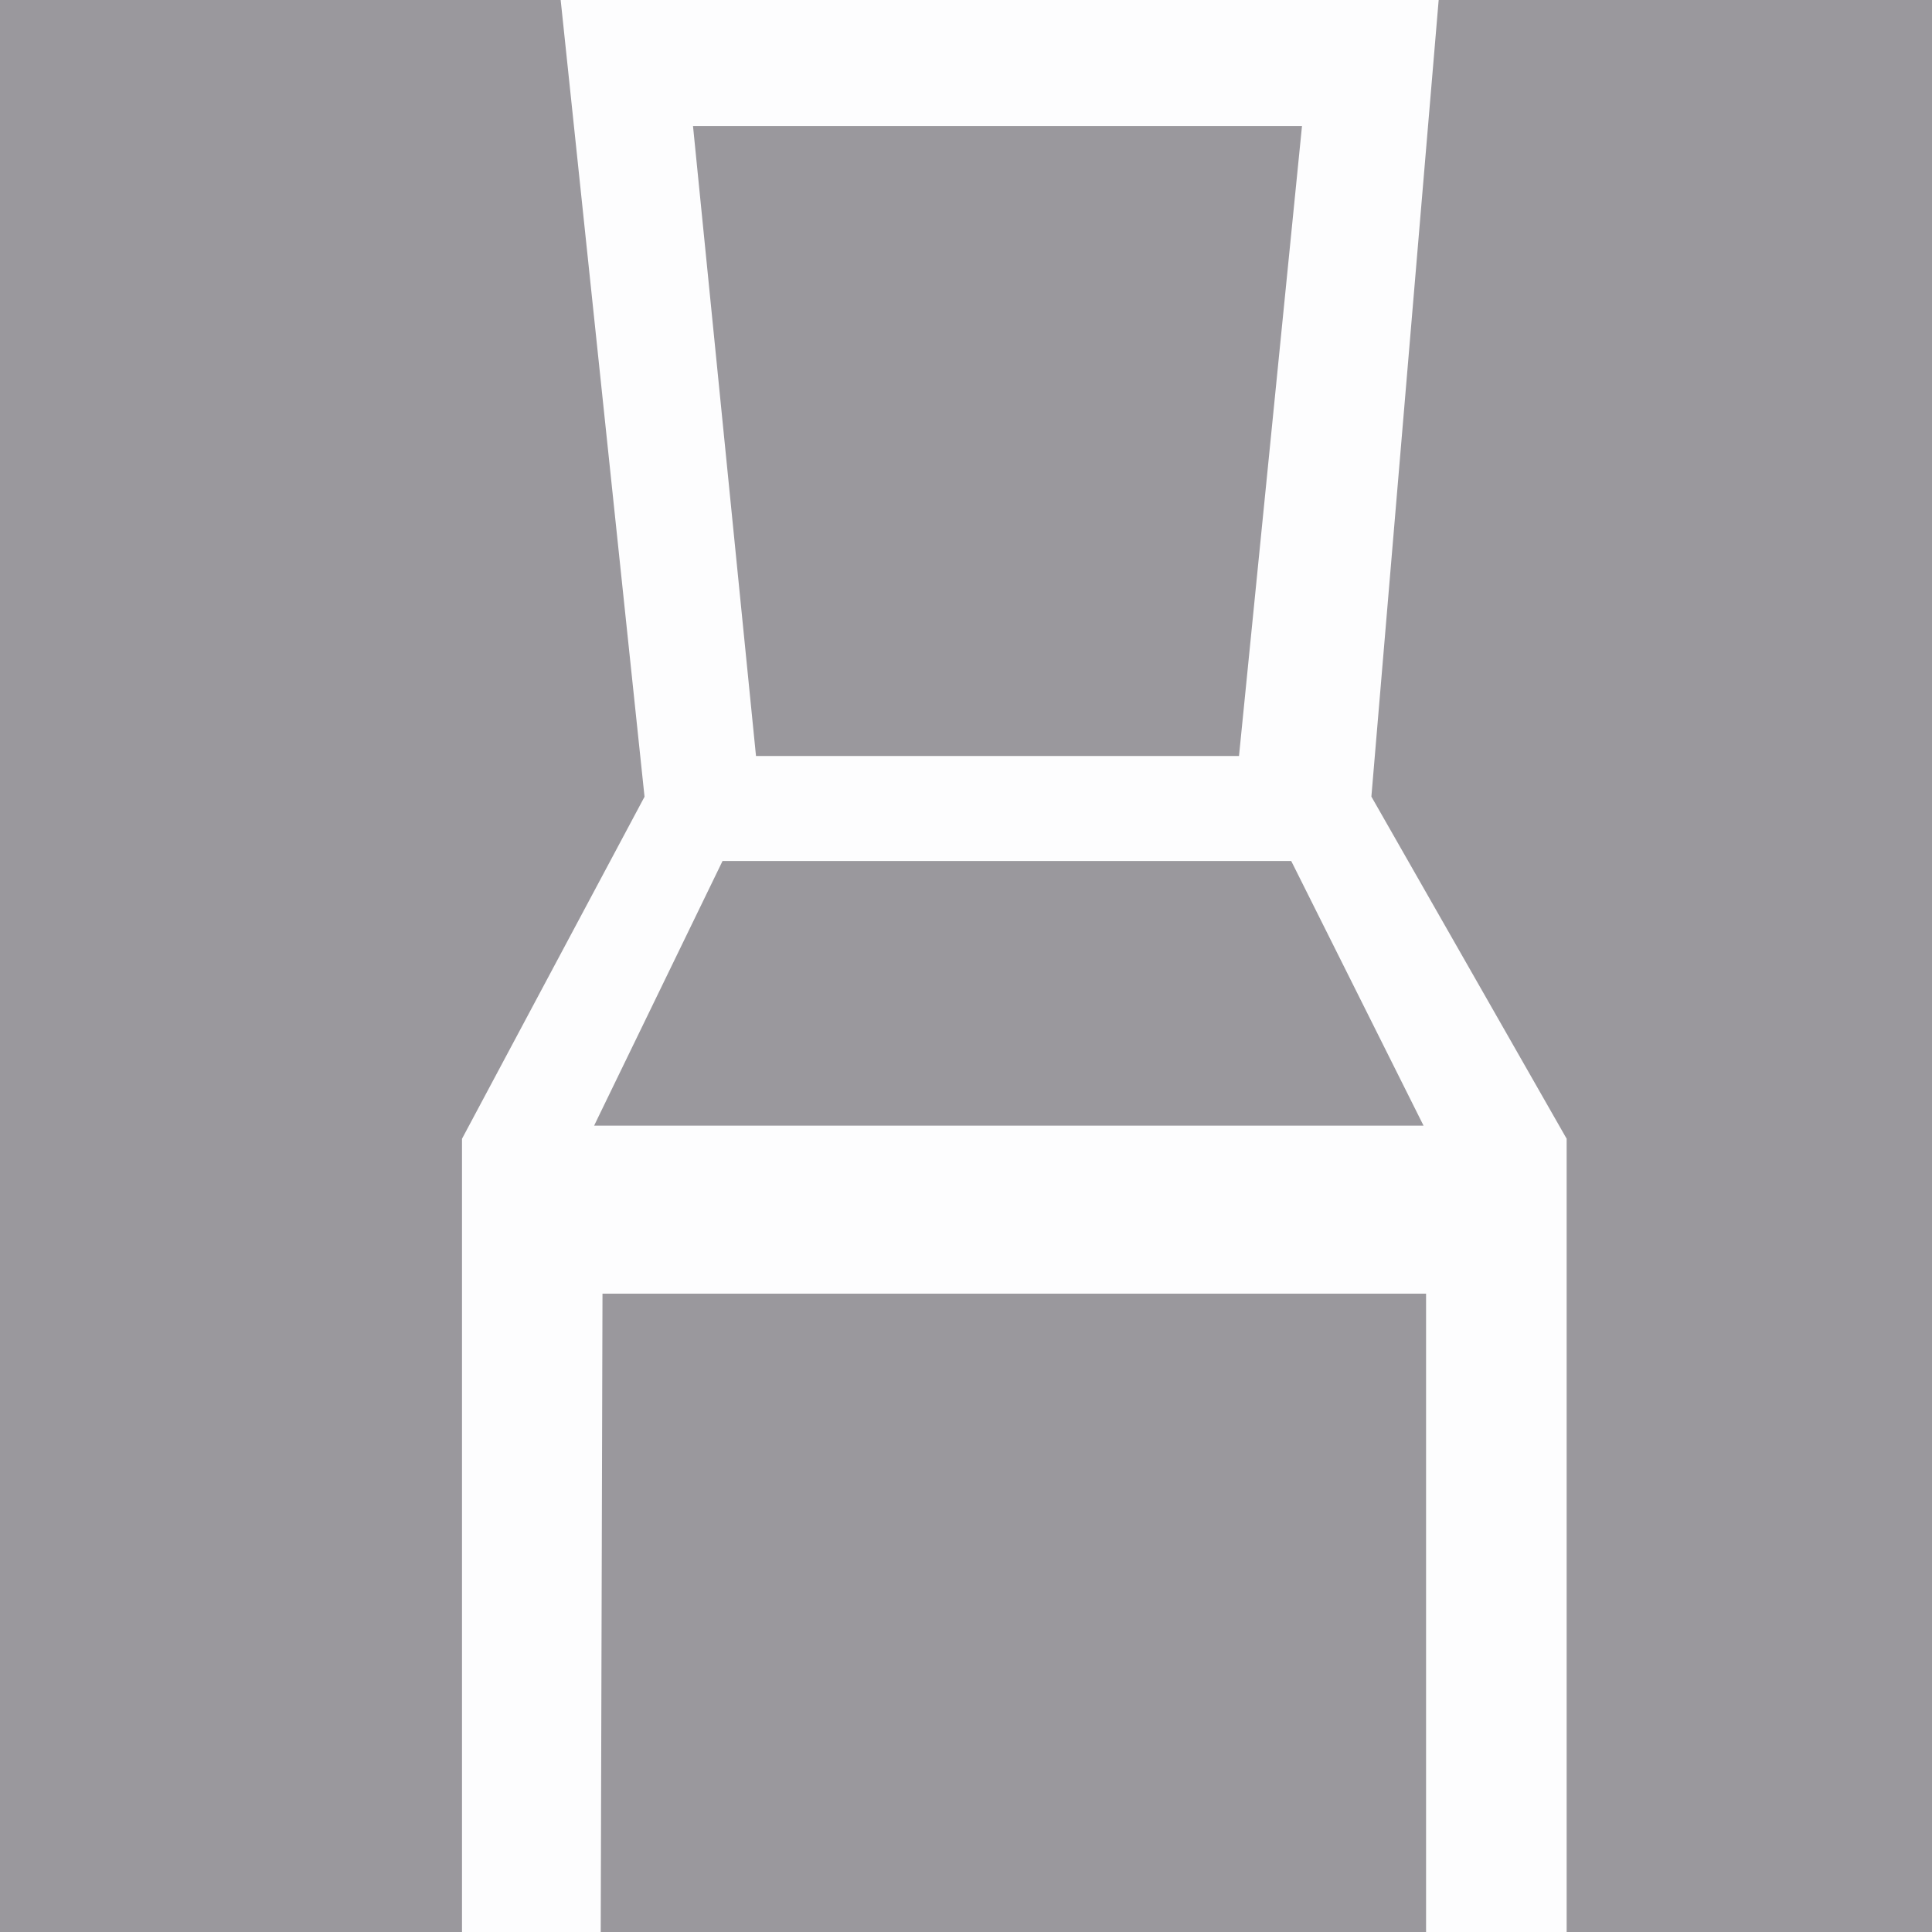
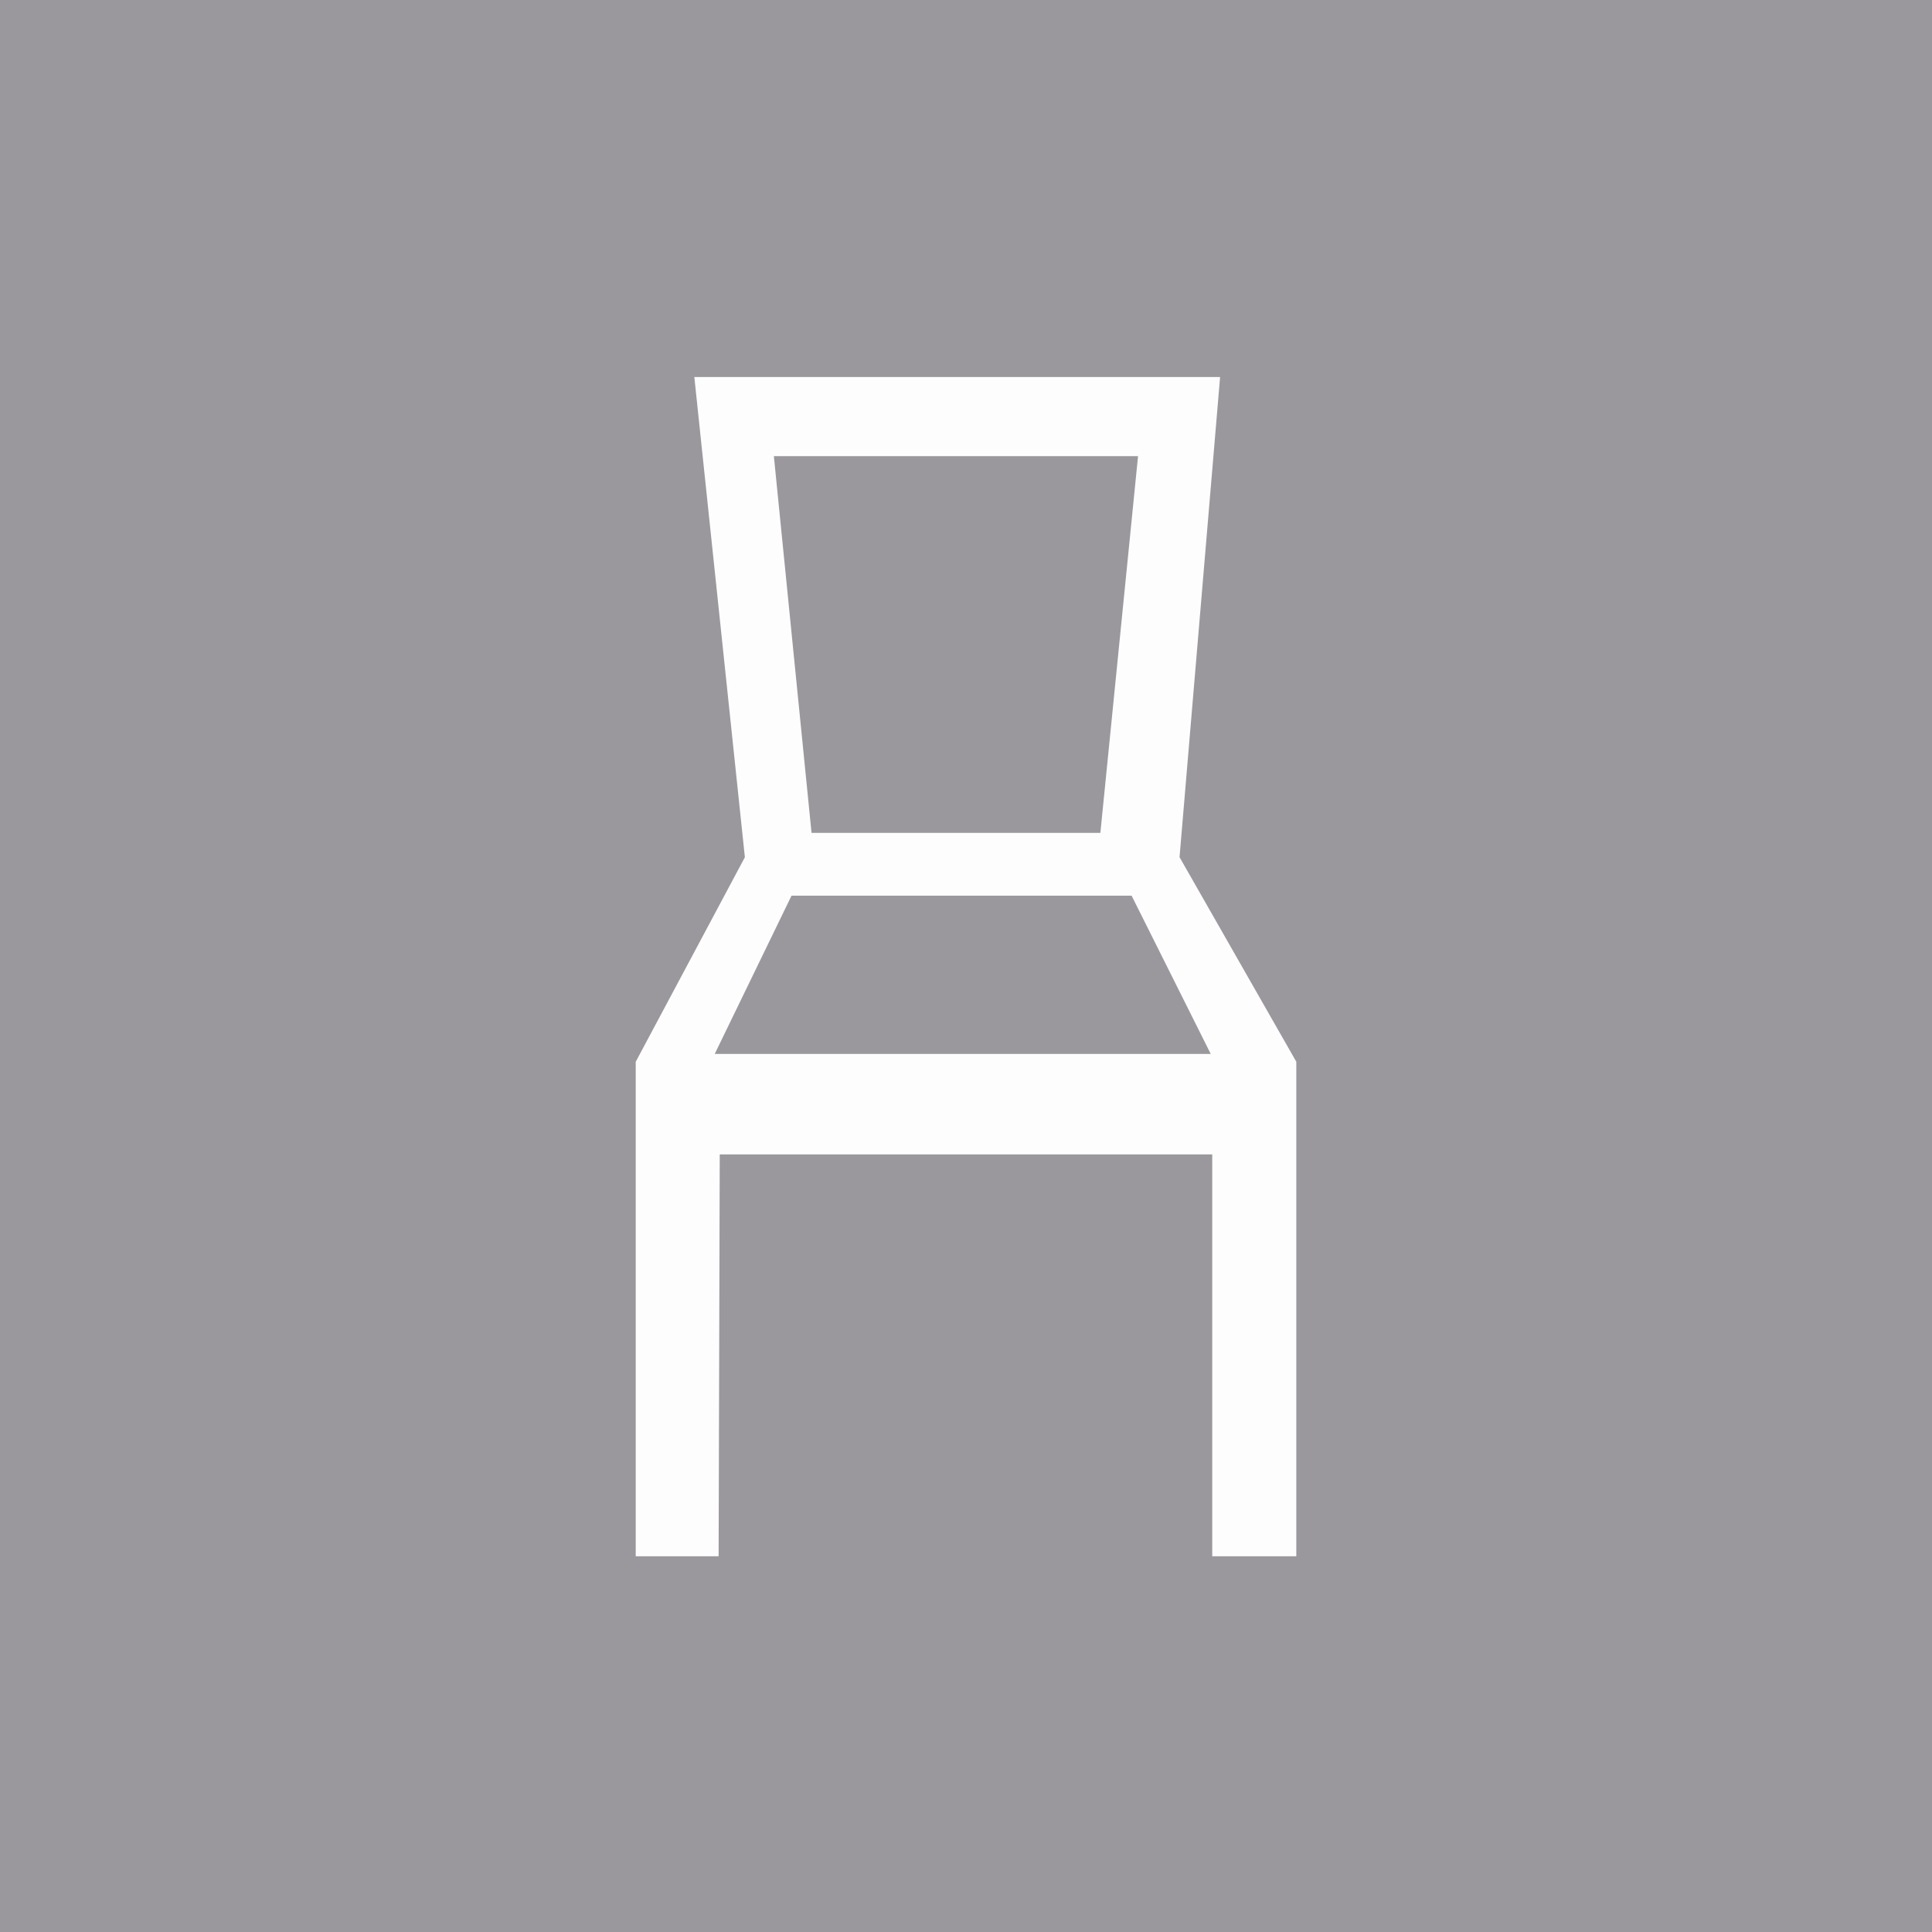
- <svg xmlns="http://www.w3.org/2000/svg" width="46" height="46" viewBox="0 7.5 46 46" fill="none">
-   <rect width="46" height="61" fill="#9A989D" />
-   <path d="M34.253 7.513L32.652 26.467L37.28 34.576L37.301 34.61V54.301H33.954V38.301H14.345L14.301 54.15L14.3 54.301H11V34.613L11.018 34.58L15.346 26.47L13.351 7.516L13.333 7.35H34.267L34.253 7.513ZM17.162 28.085L14.25 34.085L14.146 34.301H33.894L33.785 34.083L30.785 28.083L30.743 28H17.203L17.162 28.085ZM16.5 10.5L18 25.5H29.5L31 10.5H16.5Z" fill="#FDFDFE" />
+ <svg xmlns="http://www.w3.org/2000/svg" width="100" height="100" viewBox="0 0 100 100" fill="none">
+   <rect width="100" height="100" fill="#9A989D" />
+   <g transform="translate(50 50) scale(1.3) translate(-24.15 -30.8)">
+     <path d="M34.253 7.513L32.652 26.467L37.28 34.576L37.301 34.61V54.301H33.954V38.301H14.345L14.301 54.15L14.3 54.301H11V34.613L11.018 34.58L15.346 26.47L13.351 7.516L13.333 7.35H34.267L34.253 7.513ZM17.162 28.085L14.25 34.085L14.146 34.301H33.894L33.785 34.083L30.785 28.083L30.743 28H17.203L17.162 28.085ZM16.5 10.5L18 25.5H29.5L31 10.5H16.5Z" fill="#FDFDFE" />
+   </g>
</svg>
